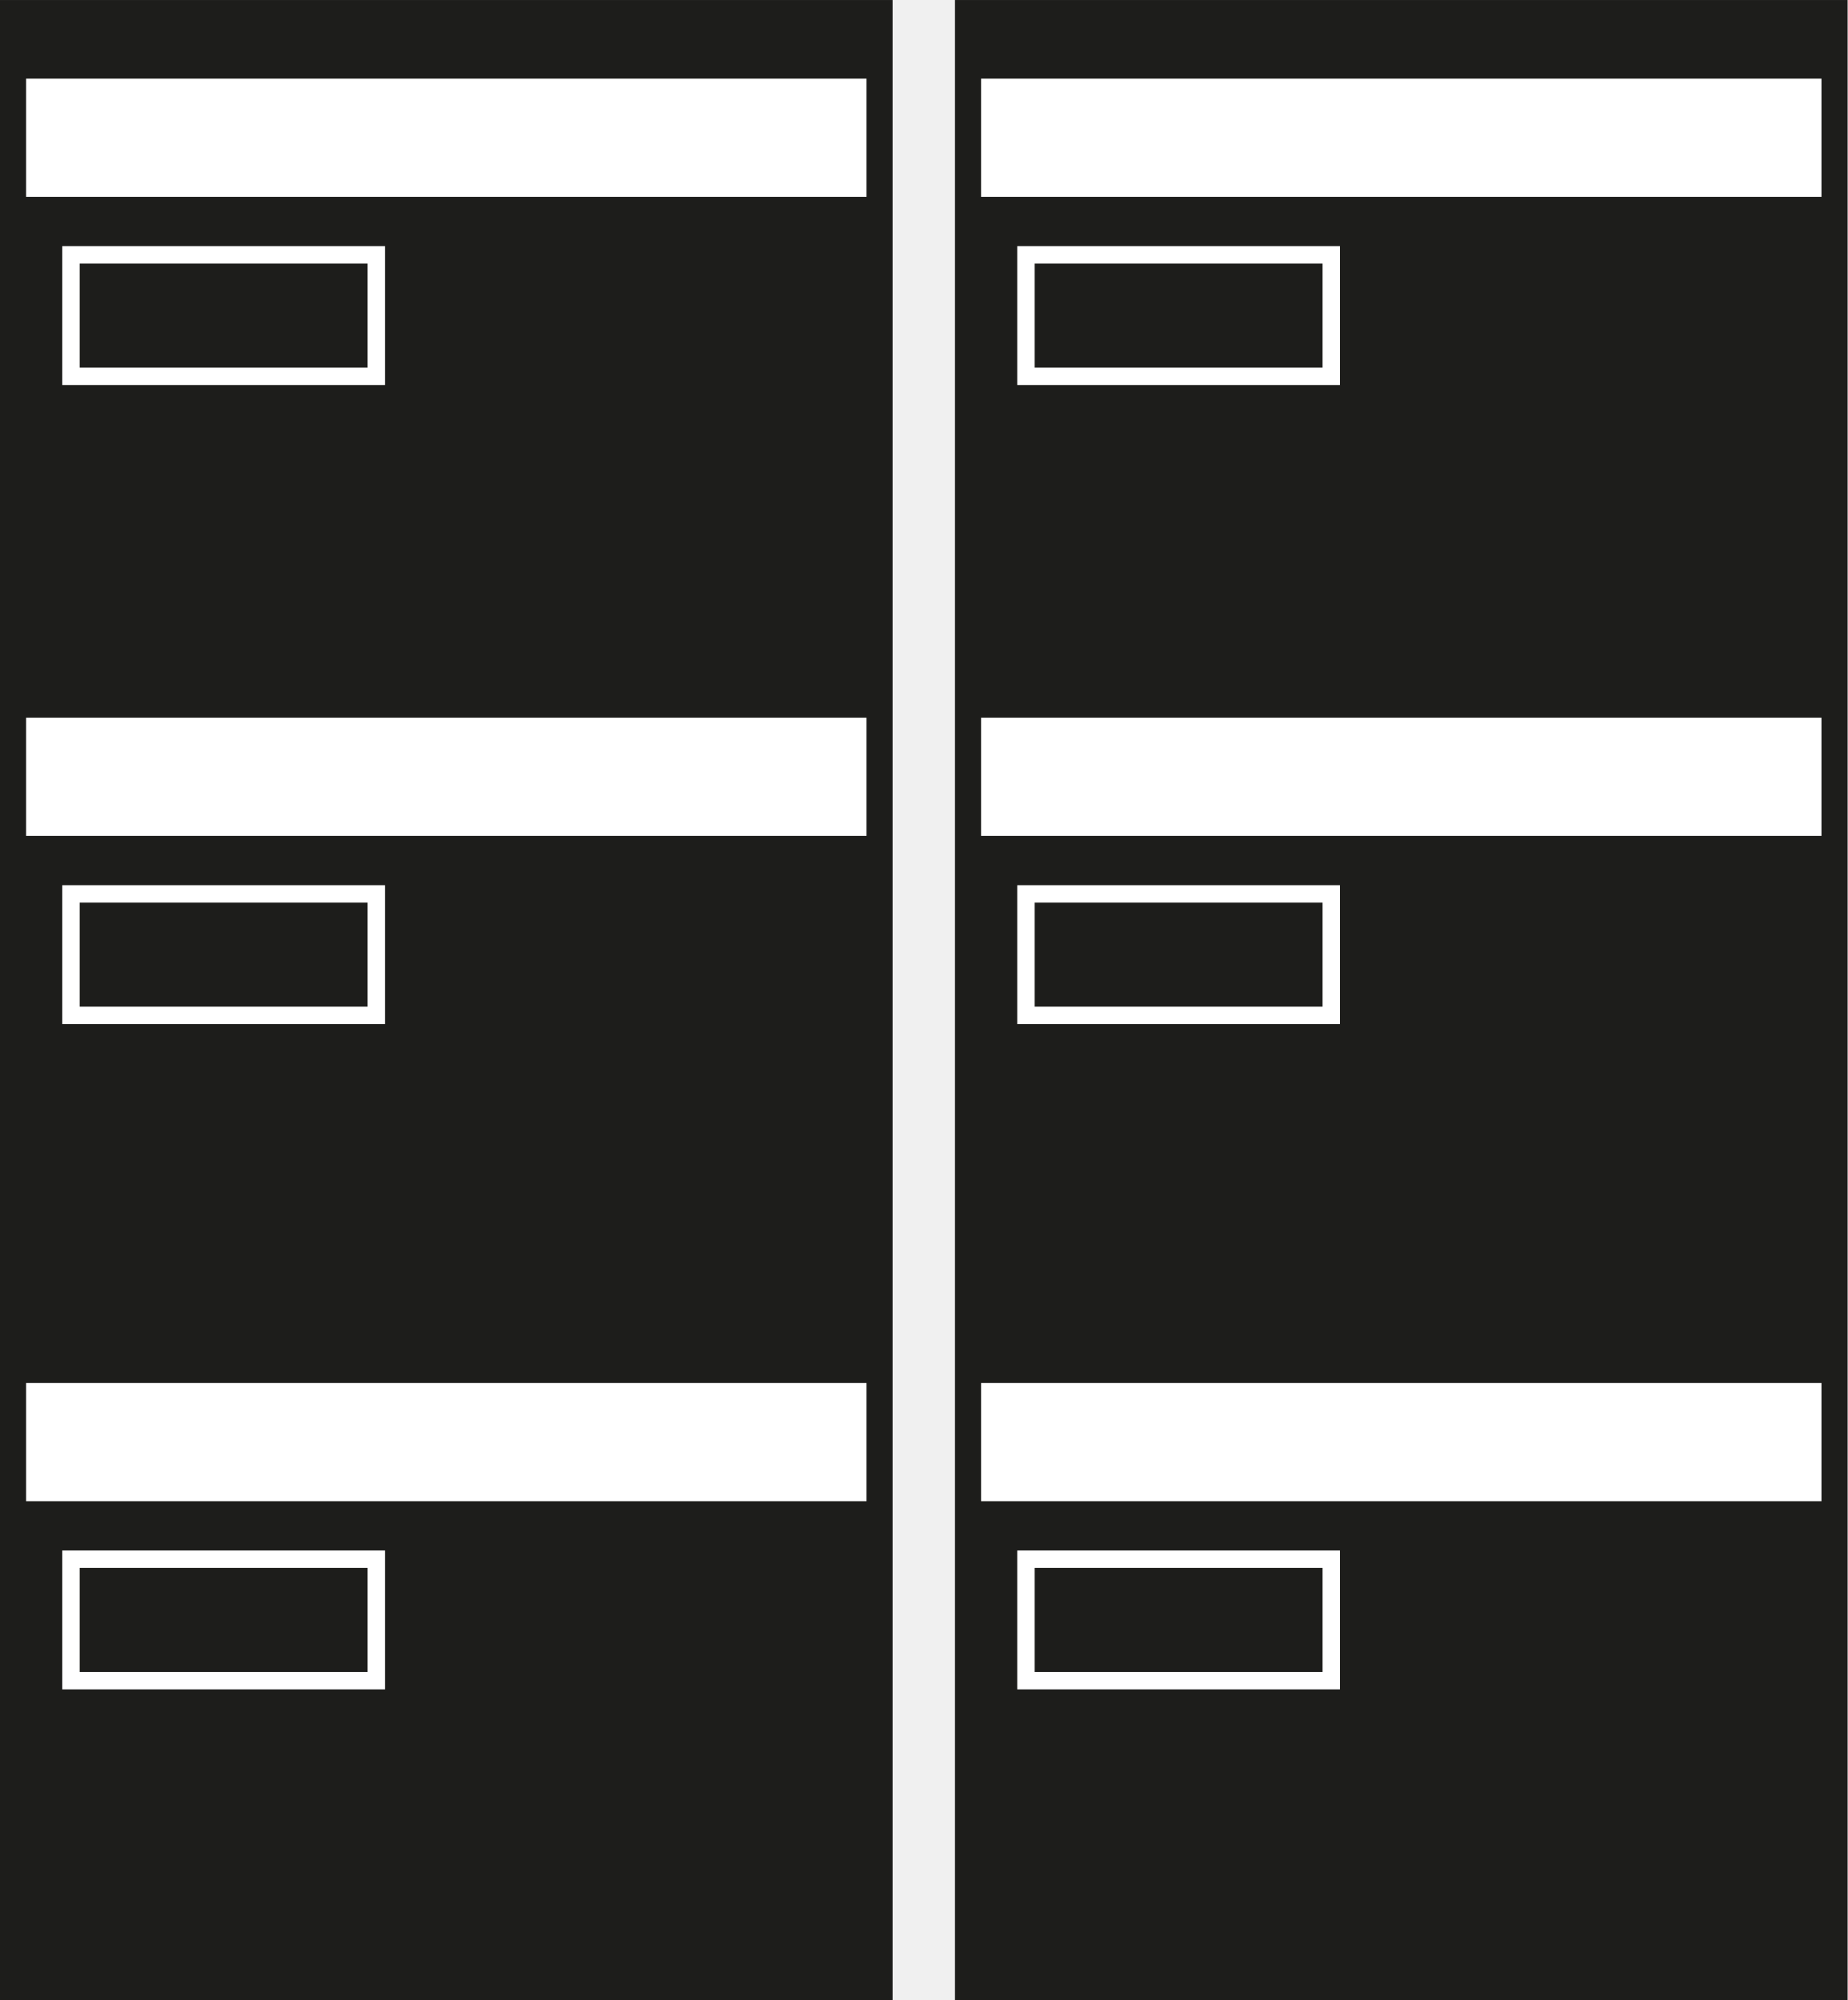
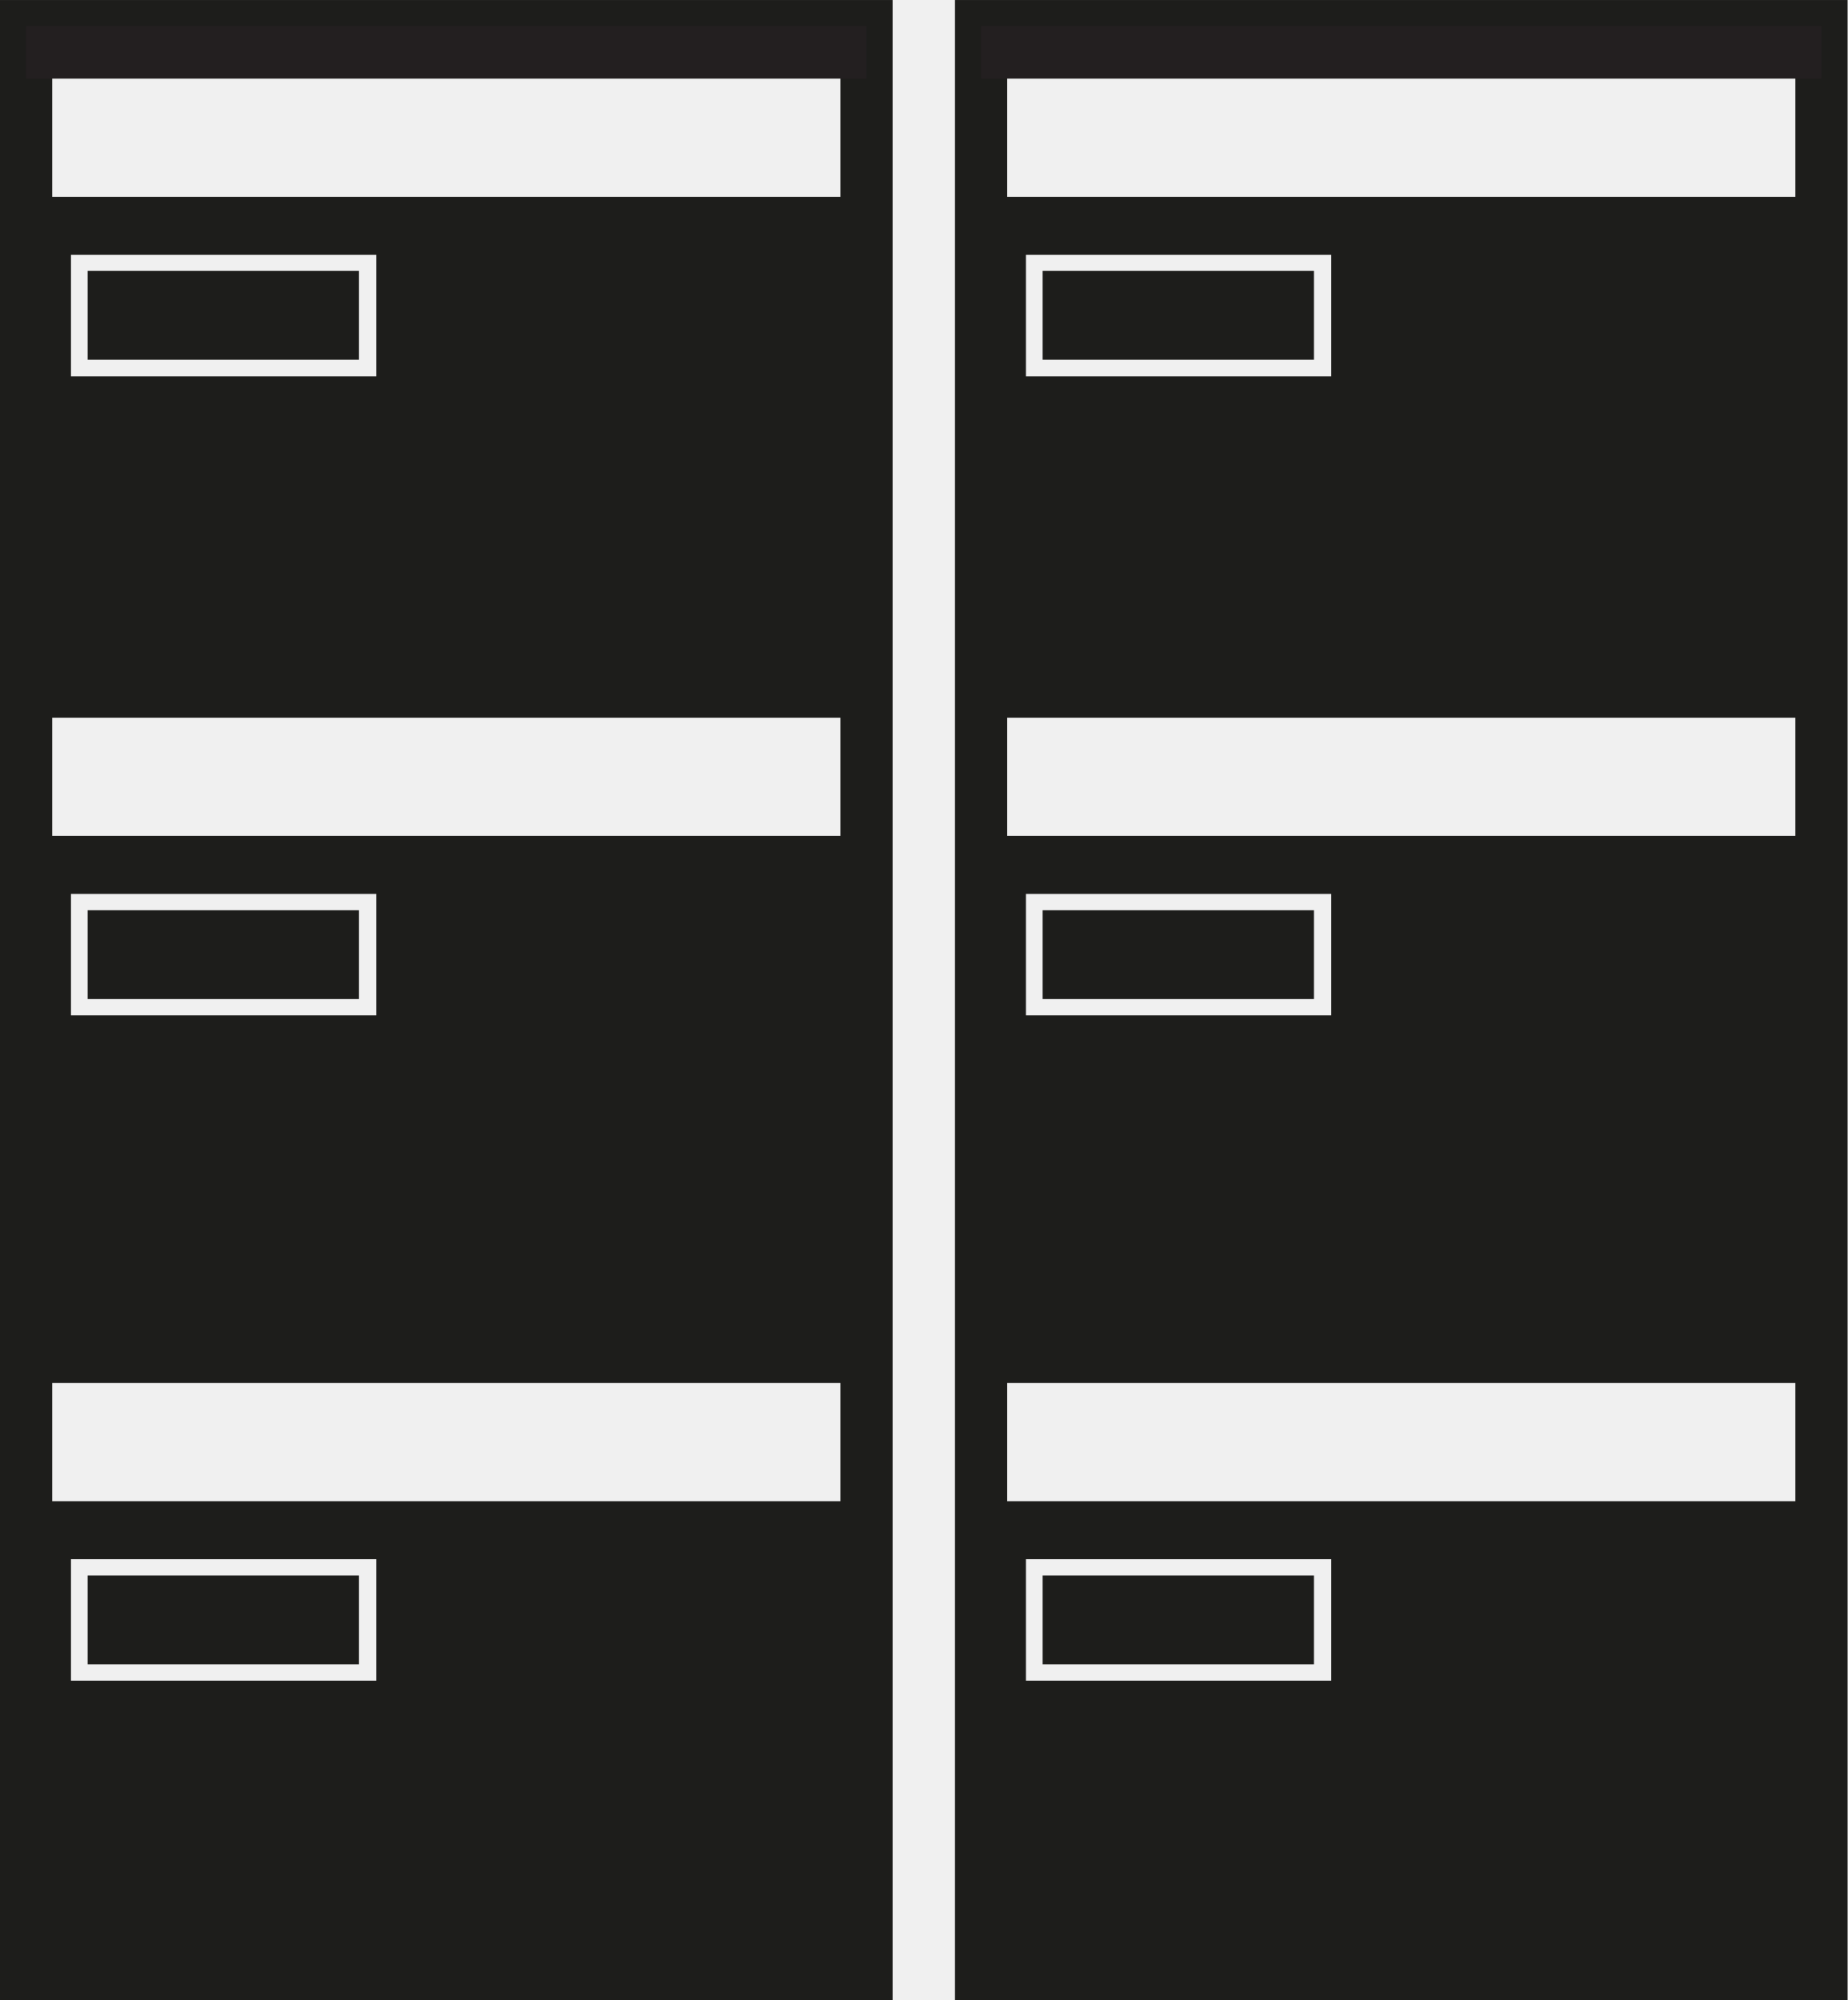
- <svg xmlns="http://www.w3.org/2000/svg" version="1.1" x="0px" y="0px" width="106.162px" height="114.92px" viewBox="0 0 106.162 114.92" enable-background="new 0 0 106.162 114.92" xml:space="preserve">
-   <g id="Calque_1">
+ <svg xmlns="http://www.w3.org/2000/svg" version="1.1" id="Calque_1" x="0px" y="0px" width="106.162px" height="114.92px" viewBox="0 0 106.162 114.92" enable-background="new 0 0 106.162 114.92" xml:space="preserve">
+   <g id="Calque_1_1_">
</g>
  <g id="Calque_2">
</g>
-   <g id="Calque_3">
-     <g>
-       <g>
-         <rect x="1.5" y="1.501" fill="#1D1D1B" stroke="#1D1D1B" stroke-width="3" stroke-miterlimit="10" width="48.289" height="111.92" />
-         <rect x="1.5" y="4.519" fill="#FFFFFF" width="48.289" height="6.791" />
-         <rect x="1.5" y="41.239" fill="#FFFFFF" width="48.289" height="6.791" />
-         <rect x="1.5" y="79.468" fill="#FFFFFF" width="48.289" height="6.791" />
-         <rect x="4.078" y="14.644" fill="#1D1D1B" stroke="#FFFFFF" stroke-miterlimit="10" width="17.543" height="6.979" />
-         <rect x="4.078" y="51.364" fill="#1D1D1B" stroke="#FFFFFF" stroke-miterlimit="10" width="17.543" height="6.979" />
-         <rect x="4.078" y="89.591" fill="#1D1D1B" stroke="#FFFFFF" stroke-miterlimit="10" width="17.543" height="6.98" />
-       </g>
-       <g>
-         <rect x="56.373" y="1.501" fill="#1D1D1B" stroke="#1D1D1B" stroke-width="3" stroke-miterlimit="10" width="48.289" height="111.92" />
-         <rect x="56.373" y="4.519" fill="#FFFFFF" width="48.289" height="6.791" />
-         <rect x="56.373" y="41.239" fill="#FFFFFF" width="48.289" height="6.791" />
-         <rect x="56.373" y="79.468" fill="#FFFFFF" width="48.289" height="6.791" />
-         <rect x="58.951" y="14.644" fill="#1D1D1B" stroke="#FFFFFF" stroke-miterlimit="10" width="17.543" height="6.979" />
-         <rect x="58.951" y="51.364" fill="#1D1D1B" stroke="#FFFFFF" stroke-miterlimit="10" width="17.543" height="6.979" />
-         <rect x="58.951" y="89.591" fill="#1D1D1B" stroke="#FFFFFF" stroke-miterlimit="10" width="17.543" height="6.98" />
-       </g>
-     </g>
-   </g>
  <g id="Calque_4">
</g>
+   <g>
+     <rect x="1.5" y="1.501" fill="none" stroke="#1D1D1B" stroke-width="3" stroke-miterlimit="10" width="48.289" height="111.92" />
+     <rect x="1.5" y="1.501" fill="#231F20" width="48.289" height="3.018" />
+     <path fill="#1D1D1B" d="M1.5,11.31v29.929h48.289V11.31H1.5z M21.621,21.623H4.078v-6.979h17.543V21.623z" />
+     <path fill="#1D1D1B" d="M1.5,48.03v31.438h48.289V48.03H1.5z M21.621,58.343H4.078v-6.979h17.543V58.343z" />
+     <path fill="#1D1D1B" d="M1.5,86.259v27.162h48.289V86.259H1.5z M21.621,96.571H4.078v-6.98h17.543V96.571z" />
+     <rect x="5.036" y="15.566" fill="#1D1D1B" width="15.591" height="5.103" />
+     <rect x="5.036" y="52.302" fill="#1D1D1B" width="15.591" height="5.104" />
+     <rect x="5.036" y="90.53" fill="#1D1D1B" width="15.591" height="5.102" />
+     <rect x="56.373" y="1.501" fill="none" stroke="#1D1D1B" stroke-width="3" stroke-miterlimit="10" width="48.289" height="111.92" />
+     <rect x="56.373" y="1.501" fill="#231F20" width="48.289" height="3.018" />
+     <path fill="#1D1D1B" d="M56.373,11.31v29.929h48.289V11.31H56.373z M76.493,21.623H58.95v-6.979h17.543V21.623z" />
+     <path fill="#1D1D1B" d="M56.373,48.03v31.438h48.289V48.03H56.373z M76.493,58.343H58.95v-6.979h17.543V58.343z" />
+     <path fill="#1D1D1B" d="M56.373,86.259v27.162h48.289V86.259H56.373z M76.493,96.571H58.95v-6.98h17.543V96.571z" />
+     <rect x="59.909" y="15.566" fill="#1D1D1B" width="15.59" height="5.103" />
+     <rect x="59.909" y="52.302" fill="#1D1D1B" width="15.59" height="5.104" />
+     <rect x="59.909" y="90.53" fill="#1D1D1B" width="15.59" height="5.102" />
+   </g>
</svg>
